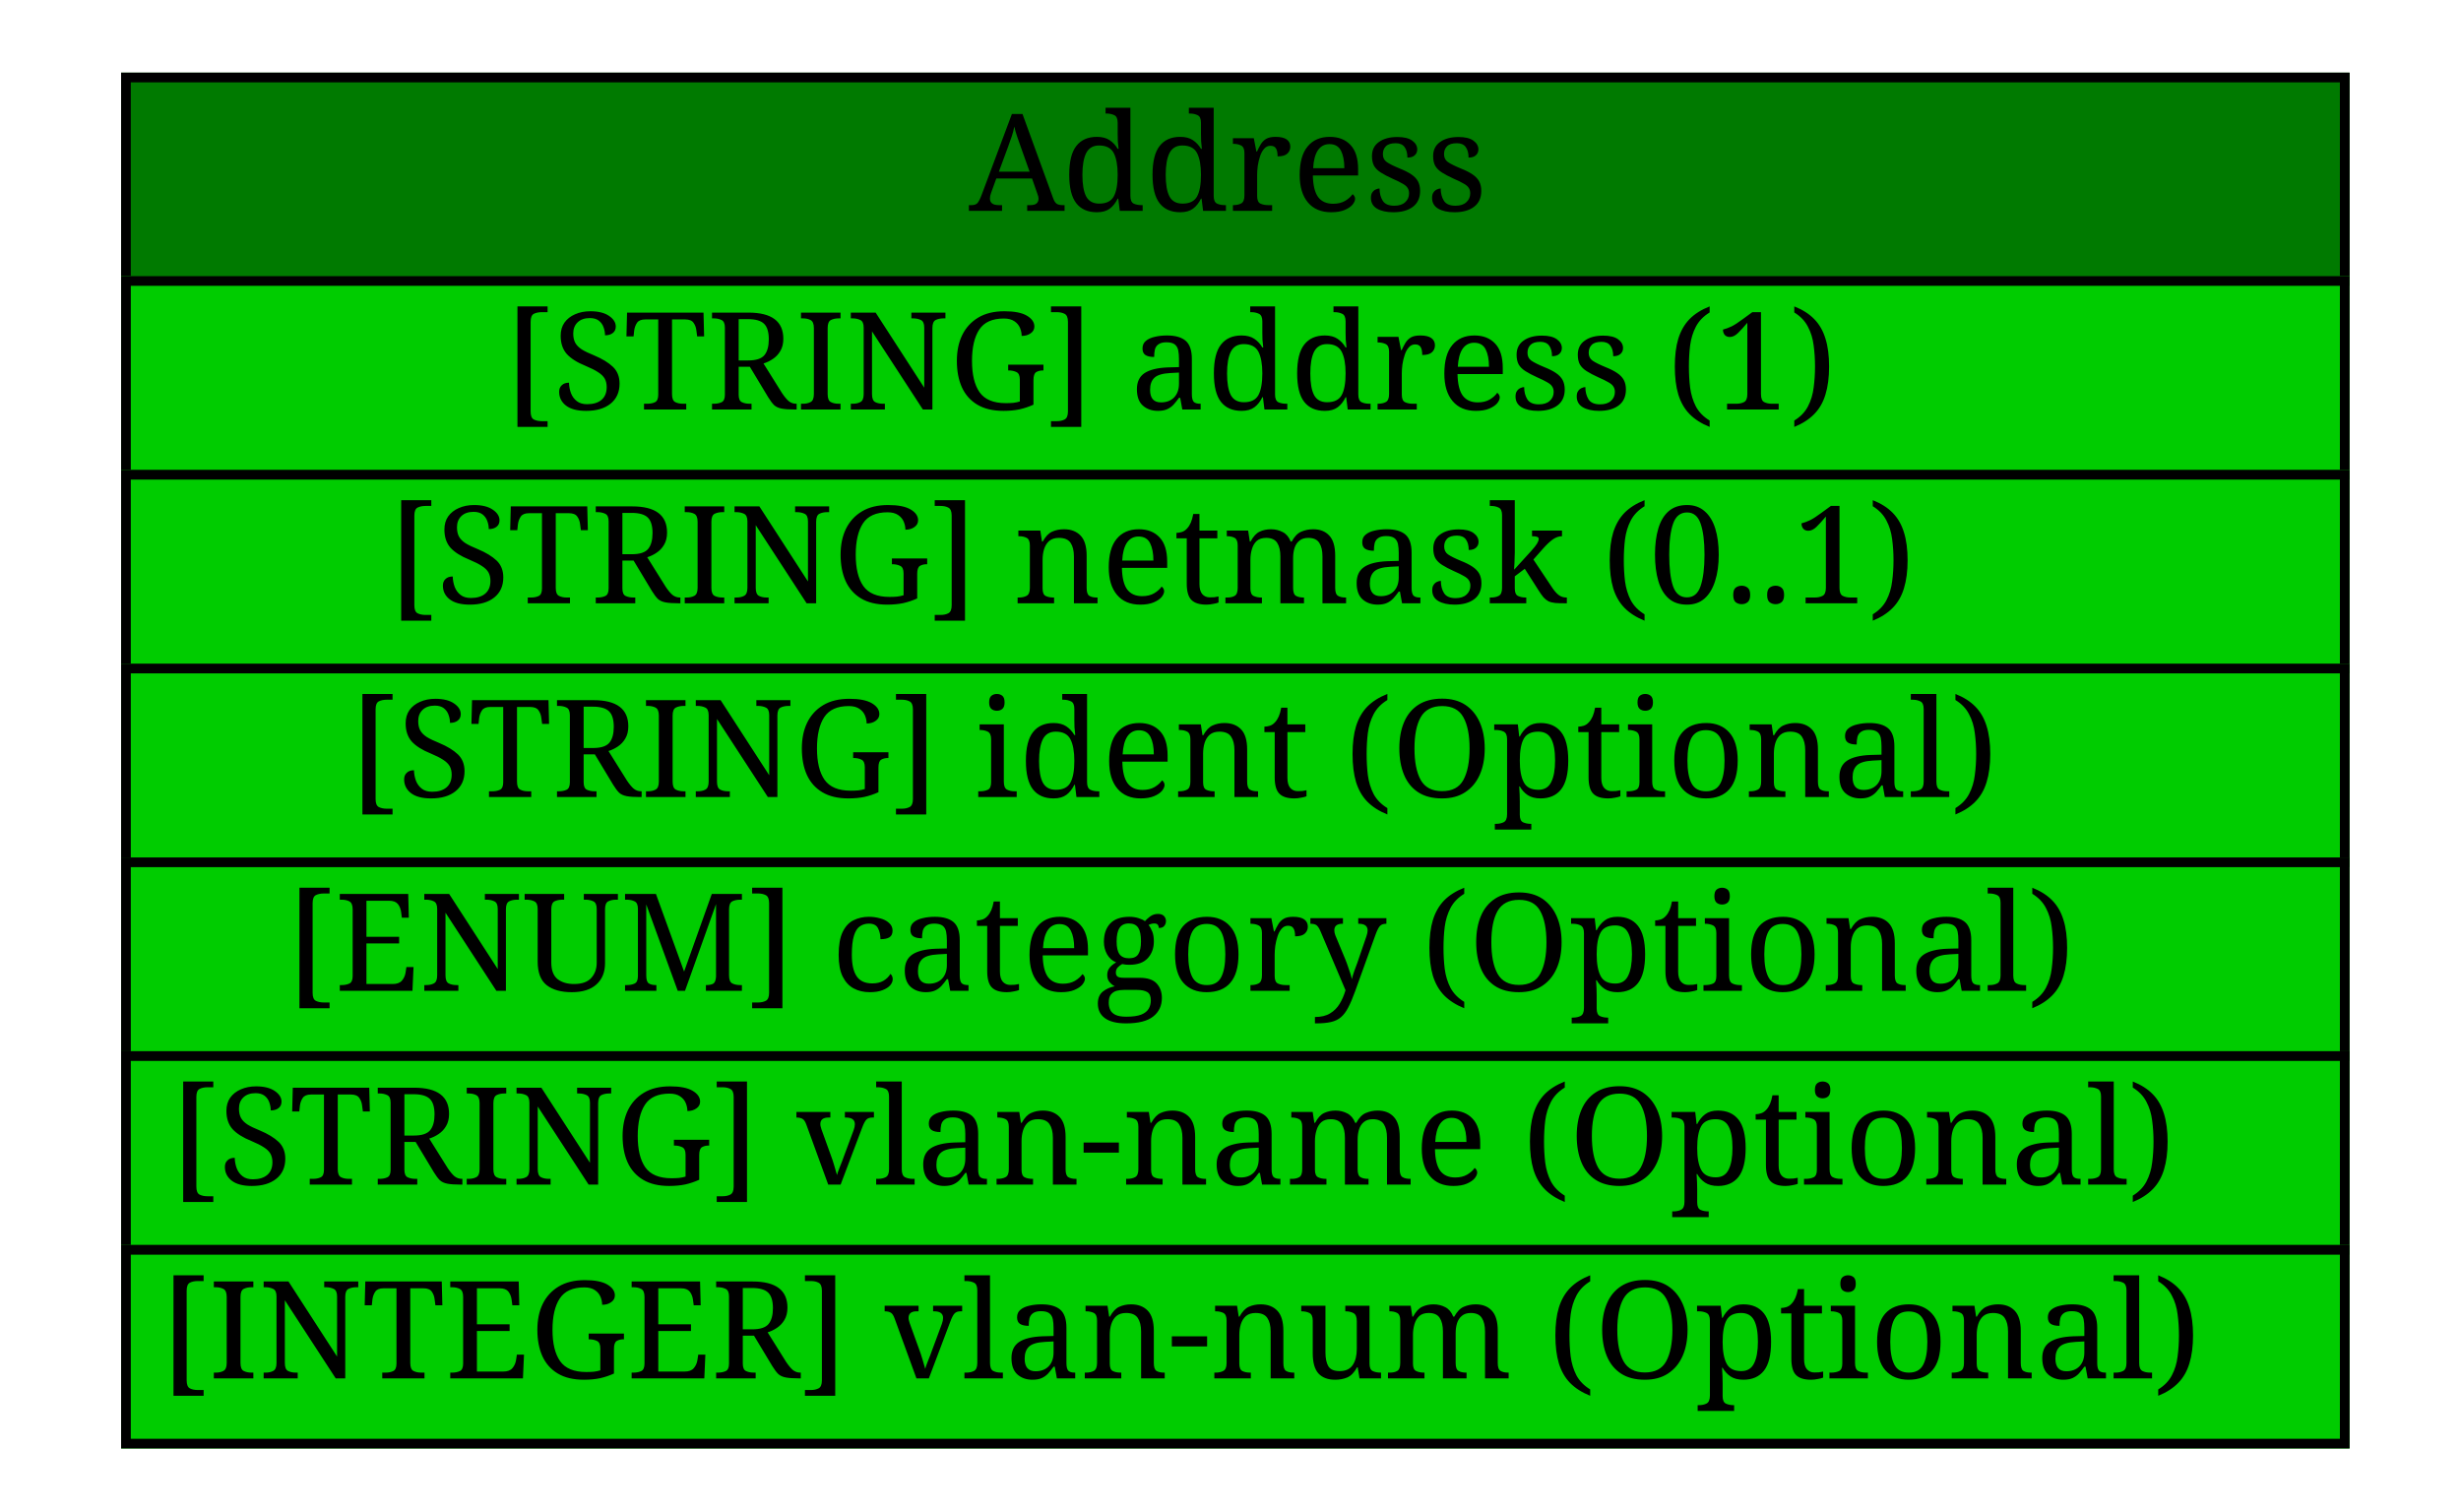
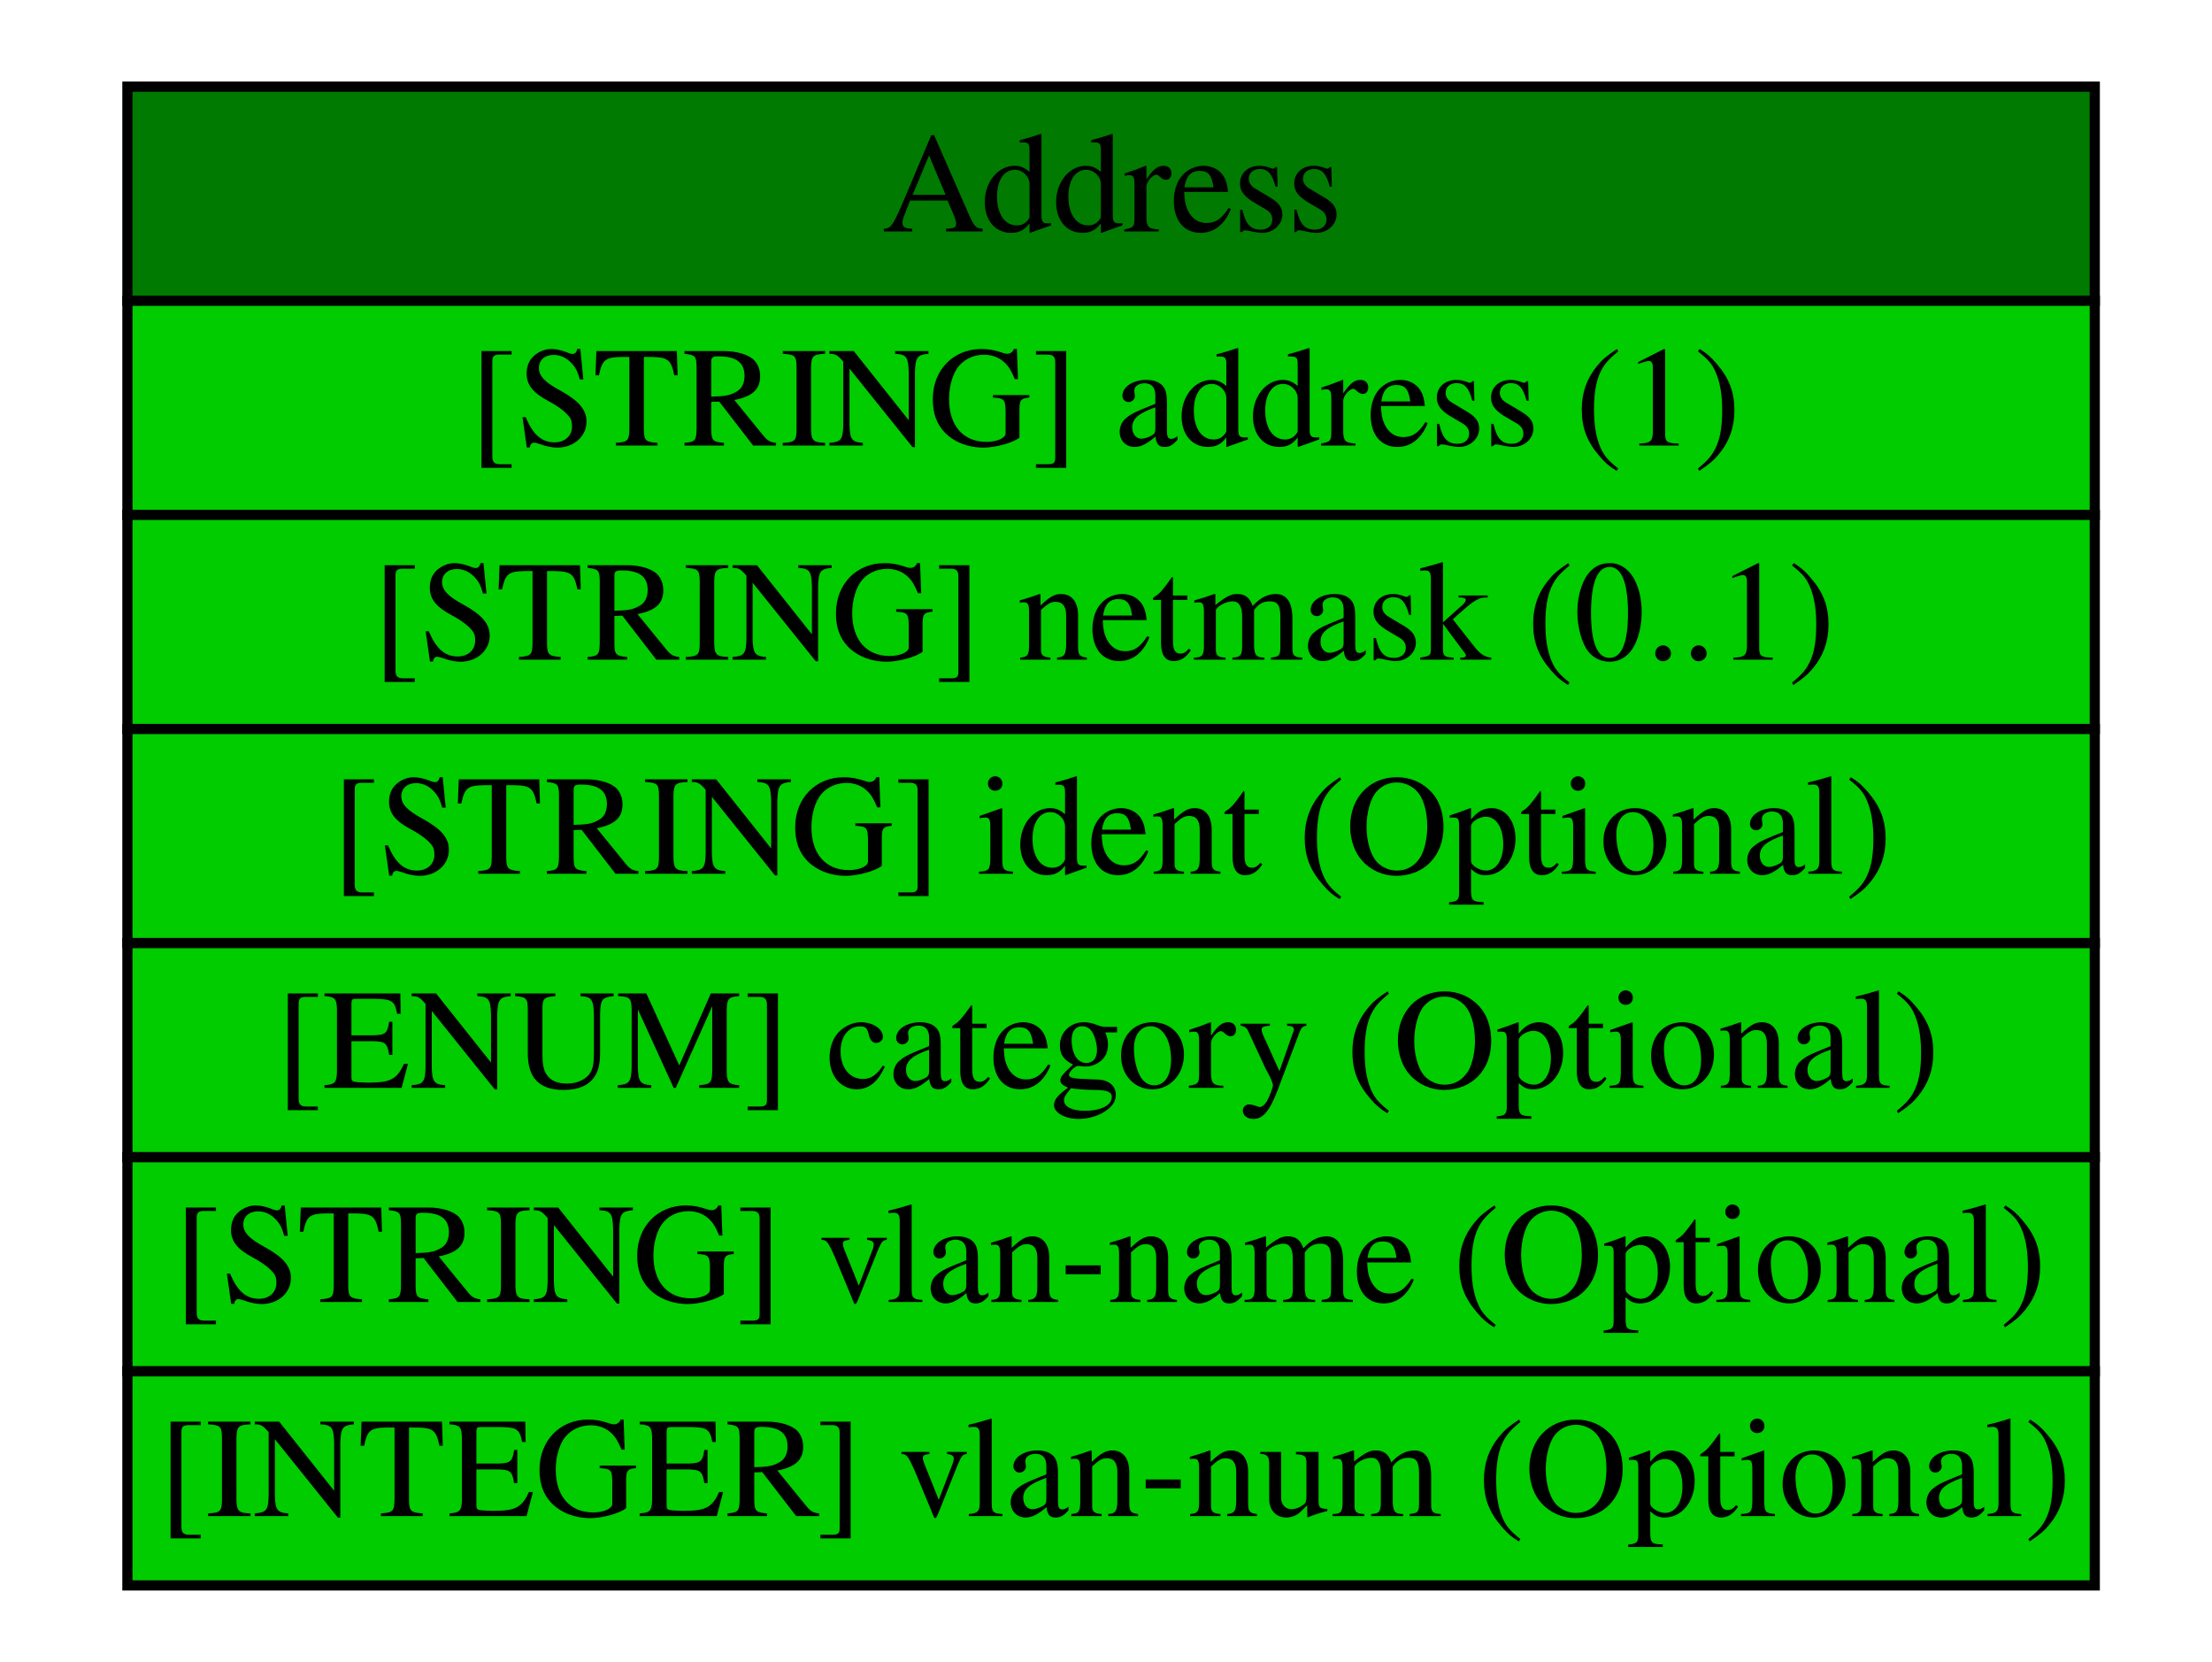
- <svg xmlns="http://www.w3.org/2000/svg" xmlns:xlink="http://www.w3.org/1999/xlink" width="254pt" height="156pt" viewBox="0.00 0.00 254.00 156.00">
-   <g id="graph1" class="graph" transform="scale(1 1) rotate(0) translate(4 152)">
-     <polygon fill="white" stroke="white" points="-4,5 -4,-152 251,-152 251,5 -4,5" />
+ <svg xmlns="http://www.w3.org/2000/svg" xmlns:xlink="http://www.w3.org/1999/xlink" width="217pt" height="163pt" viewBox="0.00 0.00 217.00 163.00">
+   <g id="graph0" class="graph" transform="scale(1 1) rotate(0) translate(4 159)">
+     <polygon fill="white" stroke="none" points="-4,4 -4,-159 213,-159 213,4 -4,4" />
    <g id="node1" class="node">
-       <a xlink:href="/idmef_parser/IDMEF/Address.html" xlink:title="The Address class is used to represent network, hardware, and application addresses. ">
-         <polygon fill="#007a00" stroke="#007a00" points="9,-123 9,-144 238,-144 238,-123 9,-123" />
-         <polygon fill="none" stroke="black" points="9,-123 9,-144 238,-144 238,-123 9,-123" />
-         <text text-anchor="start" x="96" y="-130.233" font-family="Times Roman,serif" font-size="14.00">Address</text>
-       </a>
-       <a xlink:href="/idmef_parser/IDMEF/Address.html" xlink:title="The address information.  The format of this data is governed by the category attribute.">
-         <polygon fill="#00cc00" stroke="#00cc00" points="9,-103 9,-123 238,-123 238,-103 9,-103" />
-         <polygon fill="none" stroke="black" points="9,-103 9,-123 238,-123 238,-103 9,-103" />
-         <text text-anchor="start" x="48" y="-109.733" font-family="Times Roman,serif" font-size="14.00">[STRING] address (1) </text>
-       </a>
-       <a xlink:href="/idmef_parser/IDMEF/Address.html" xlink:title="The network mask for the address, if appropriate.">
-         <polygon fill="#00cc00" stroke="#00cc00" points="9,-83 9,-103 238,-103 238,-83 9,-83" />
-         <polygon fill="none" stroke="black" points="9,-83 9,-103 238,-103 238,-83 9,-83" />
-         <text text-anchor="start" x="36" y="-89.733" font-family="Times Roman,serif" font-size="14.00">[STRING] netmask (0..1) </text>
-       </a>
-       <a xlink:href="/idmef_parser/IDMEF/Address.html" xlink:title="A unique identifier for the address; see Section 3.2.9.">
-         <polygon fill="#00cc00" stroke="#00cc00" points="9,-63 9,-83 238,-83 238,-63 9,-63" />
-         <polygon fill="none" stroke="black" points="9,-63 9,-83 238,-83 238,-63 9,-63" />
-         <text text-anchor="start" x="32" y="-69.733" font-family="Times Roman,serif" font-size="14.00">[STRING] ident (Optional) </text>
-       </a>
-       <a xlink:href="/idmef_parser/IDMEF/Address.html" xlink:title="The type of address represented.  The permitted values for this attribute are shown below.  The default value is &quot;unknown&quot;.  (See also Section 10.)">
-         <polygon fill="#00cc00" stroke="#00cc00" points="9,-43 9,-63 238,-63 238,-43 9,-43" />
-         <polygon fill="none" stroke="black" points="9,-43 9,-63 238,-63 238,-43 9,-43" />
-         <text text-anchor="start" x="25.5" y="-49.733" font-family="Times Roman,serif" font-size="14.00">[ENUM] category (Optional) </text>
-       </a>
-       <a xlink:href="/idmef_parser/IDMEF/Address.html" xlink:title="The name of the Virtual LAN to which the address belongs.">
-         <polygon fill="#00cc00" stroke="#00cc00" points="9,-23 9,-43 238,-43 238,-23 9,-23" />
-         <polygon fill="none" stroke="black" points="9,-23 9,-43 238,-43 238,-23 9,-23" />
-         <text text-anchor="start" x="13.5" y="-29.733" font-family="Times Roman,serif" font-size="14.00">[STRING] vlan-name (Optional) </text>
-       </a>
-       <a xlink:href="/idmef_parser/IDMEF/Address.html" xlink:title="The number of the Virtual LAN to which the address belongs.">
-         <polygon fill="#00cc00" stroke="#00cc00" points="9,-3 9,-23 238,-23 238,-3 9,-3" />
-         <polygon fill="none" stroke="black" points="9,-3 9,-23 238,-23 238,-3 9,-3" />
-         <text text-anchor="start" x="12.5" y="-9.733" font-family="Times Roman,serif" font-size="14.00">[INTEGER] vlan-num (Optional) </text>
-       </a>
+       <g id="a_node1_0">
+         <a xlink:href="/idmef_parser/IDMEF/Address.html" xlink:title="The Address class is used to represent network, hardware, and application addresses. ">
+           <polygon fill="#007a00" stroke="none" points="8.5,-129.5 8.5,-150.5 201.5,-150.5 201.5,-129.5 8.5,-129.5" />
+           <polygon fill="none" stroke="black" points="8.5,-129.5 8.5,-150.5 201.5,-150.5 201.5,-129.5 8.5,-129.5" />
+           <text text-anchor="start" x="82.5" y="-136.3" font-family="Times,serif" font-size="14.00">Address</text>
+         </a>
+       </g>
+       <g id="a_node1_1">
+         <a xlink:href="/idmef_parser/IDMEF/Address.html" xlink:title="The address information.  The format of this data is governed by the category attribute.">
+           <polygon fill="#00cc00" stroke="none" points="8.5,-108.5 8.5,-129.5 201.5,-129.5 201.5,-108.5 8.5,-108.5" />
+           <polygon fill="none" stroke="black" points="8.5,-108.5 8.5,-129.5 201.5,-129.5 201.5,-108.5 8.5,-108.5" />
+           <text text-anchor="start" x="42" y="-115.3" font-family="Times,serif" font-size="14.00">[STRING] address (1) </text>
+         </a>
+       </g>
+       <g id="a_node1_2">
+         <a xlink:href="/idmef_parser/IDMEF/Address.html" xlink:title="The network mask for the address, if appropriate.">
+           <polygon fill="#00cc00" stroke="none" points="8.5,-87.5 8.5,-108.5 201.5,-108.5 201.5,-87.5 8.5,-87.5" />
+           <polygon fill="none" stroke="black" points="8.5,-87.5 8.5,-108.5 201.5,-108.5 201.5,-87.5 8.5,-87.5" />
+           <text text-anchor="start" x="32.5" y="-94.3" font-family="Times,serif" font-size="14.00">[STRING] netmask (0..1) </text>
+         </a>
+       </g>
+       <g id="a_node1_3">
+         <a xlink:href="/idmef_parser/IDMEF/Address.html" xlink:title="A unique identifier for the address; see Section 3.2.9.">
+           <polygon fill="#00cc00" stroke="none" points="8.5,-66.5 8.5,-87.5 201.5,-87.5 201.5,-66.5 8.5,-66.5" />
+           <polygon fill="none" stroke="black" points="8.5,-66.5 8.5,-87.5 201.5,-87.5 201.5,-66.5 8.5,-66.5" />
+           <text text-anchor="start" x="28.5" y="-73.3" font-family="Times,serif" font-size="14.00">[STRING] ident (Optional) </text>
+         </a>
+       </g>
+       <g id="a_node1_4">
+         <a xlink:href="/idmef_parser/IDMEF/Address.html" xlink:title="The type of address represented.  The permitted values for this attribute are shown below.  The default value is &quot;unknown&quot;.  (See also Section 10.)">
+           <polygon fill="#00cc00" stroke="none" points="8.5,-45.5 8.5,-66.5 201.5,-66.5 201.5,-45.5 8.5,-45.5" />
+           <polygon fill="none" stroke="black" points="8.5,-45.5 8.5,-66.5 201.5,-66.5 201.5,-45.5 8.5,-45.5" />
+           <text text-anchor="start" x="23" y="-52.3" font-family="Times,serif" font-size="14.00">[ENUM] category (Optional) </text>
+         </a>
+       </g>
+       <g id="a_node1_5">
+         <a xlink:href="/idmef_parser/IDMEF/Address.html" xlink:title="The name of the Virtual LAN to which the address belongs.">
+           <polygon fill="#00cc00" stroke="none" points="8.5,-24.5 8.5,-45.5 201.5,-45.5 201.5,-24.5 8.5,-24.5" />
+           <polygon fill="none" stroke="black" points="8.5,-24.5 8.5,-45.5 201.5,-45.5 201.5,-24.5 8.5,-24.5" />
+           <text text-anchor="start" x="13" y="-31.3" font-family="Times,serif" font-size="14.00">[STRING] vlan-name (Optional) </text>
+         </a>
+       </g>
+       <g id="a_node1_6">
+         <a xlink:href="/idmef_parser/IDMEF/Address.html" xlink:title="The number of the Virtual LAN to which the address belongs.">
+           <polygon fill="#00cc00" stroke="none" points="8.5,-3.5 8.5,-24.5 201.5,-24.5 201.5,-3.5 8.5,-3.5" />
+           <polygon fill="none" stroke="black" points="8.5,-3.5 8.5,-24.5 201.5,-24.5 201.5,-3.5 8.5,-3.5" />
+           <text text-anchor="start" x="11.5" y="-10.3" font-family="Times,serif" font-size="14.00">[INTEGER] vlan-num (Optional) </text>
+         </a>
+       </g>
    </g>
  </g>
</svg>
